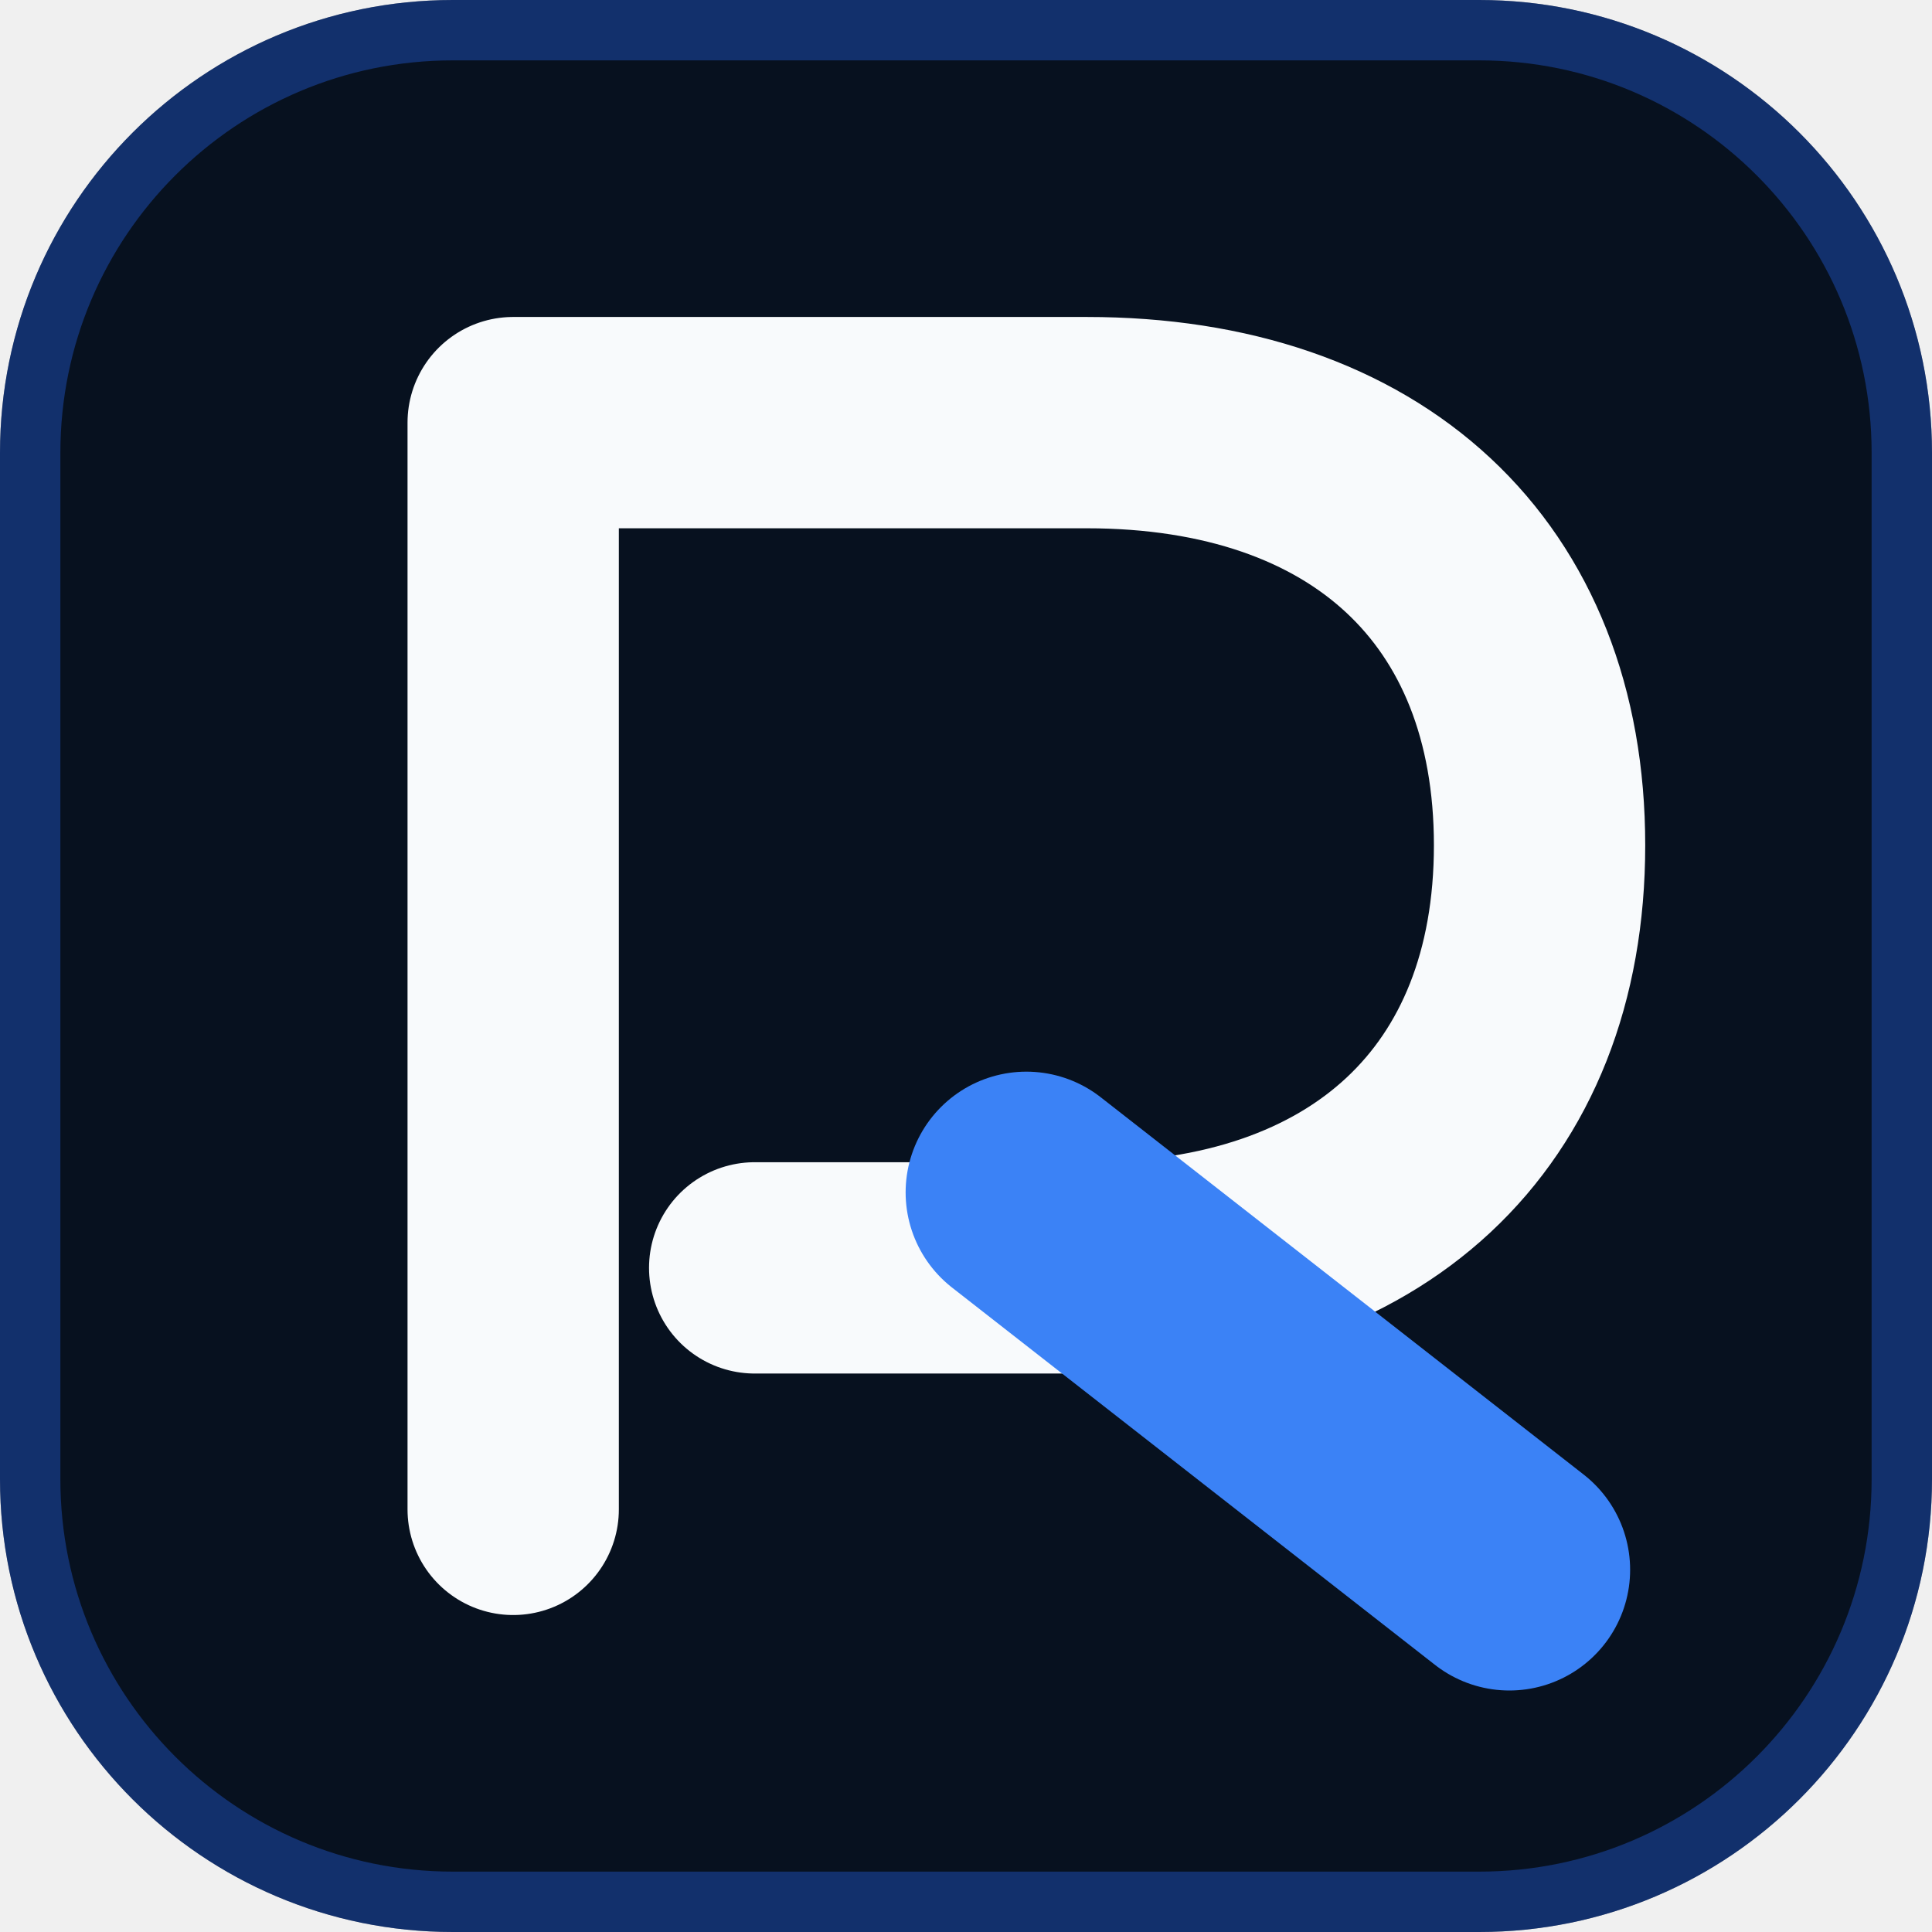
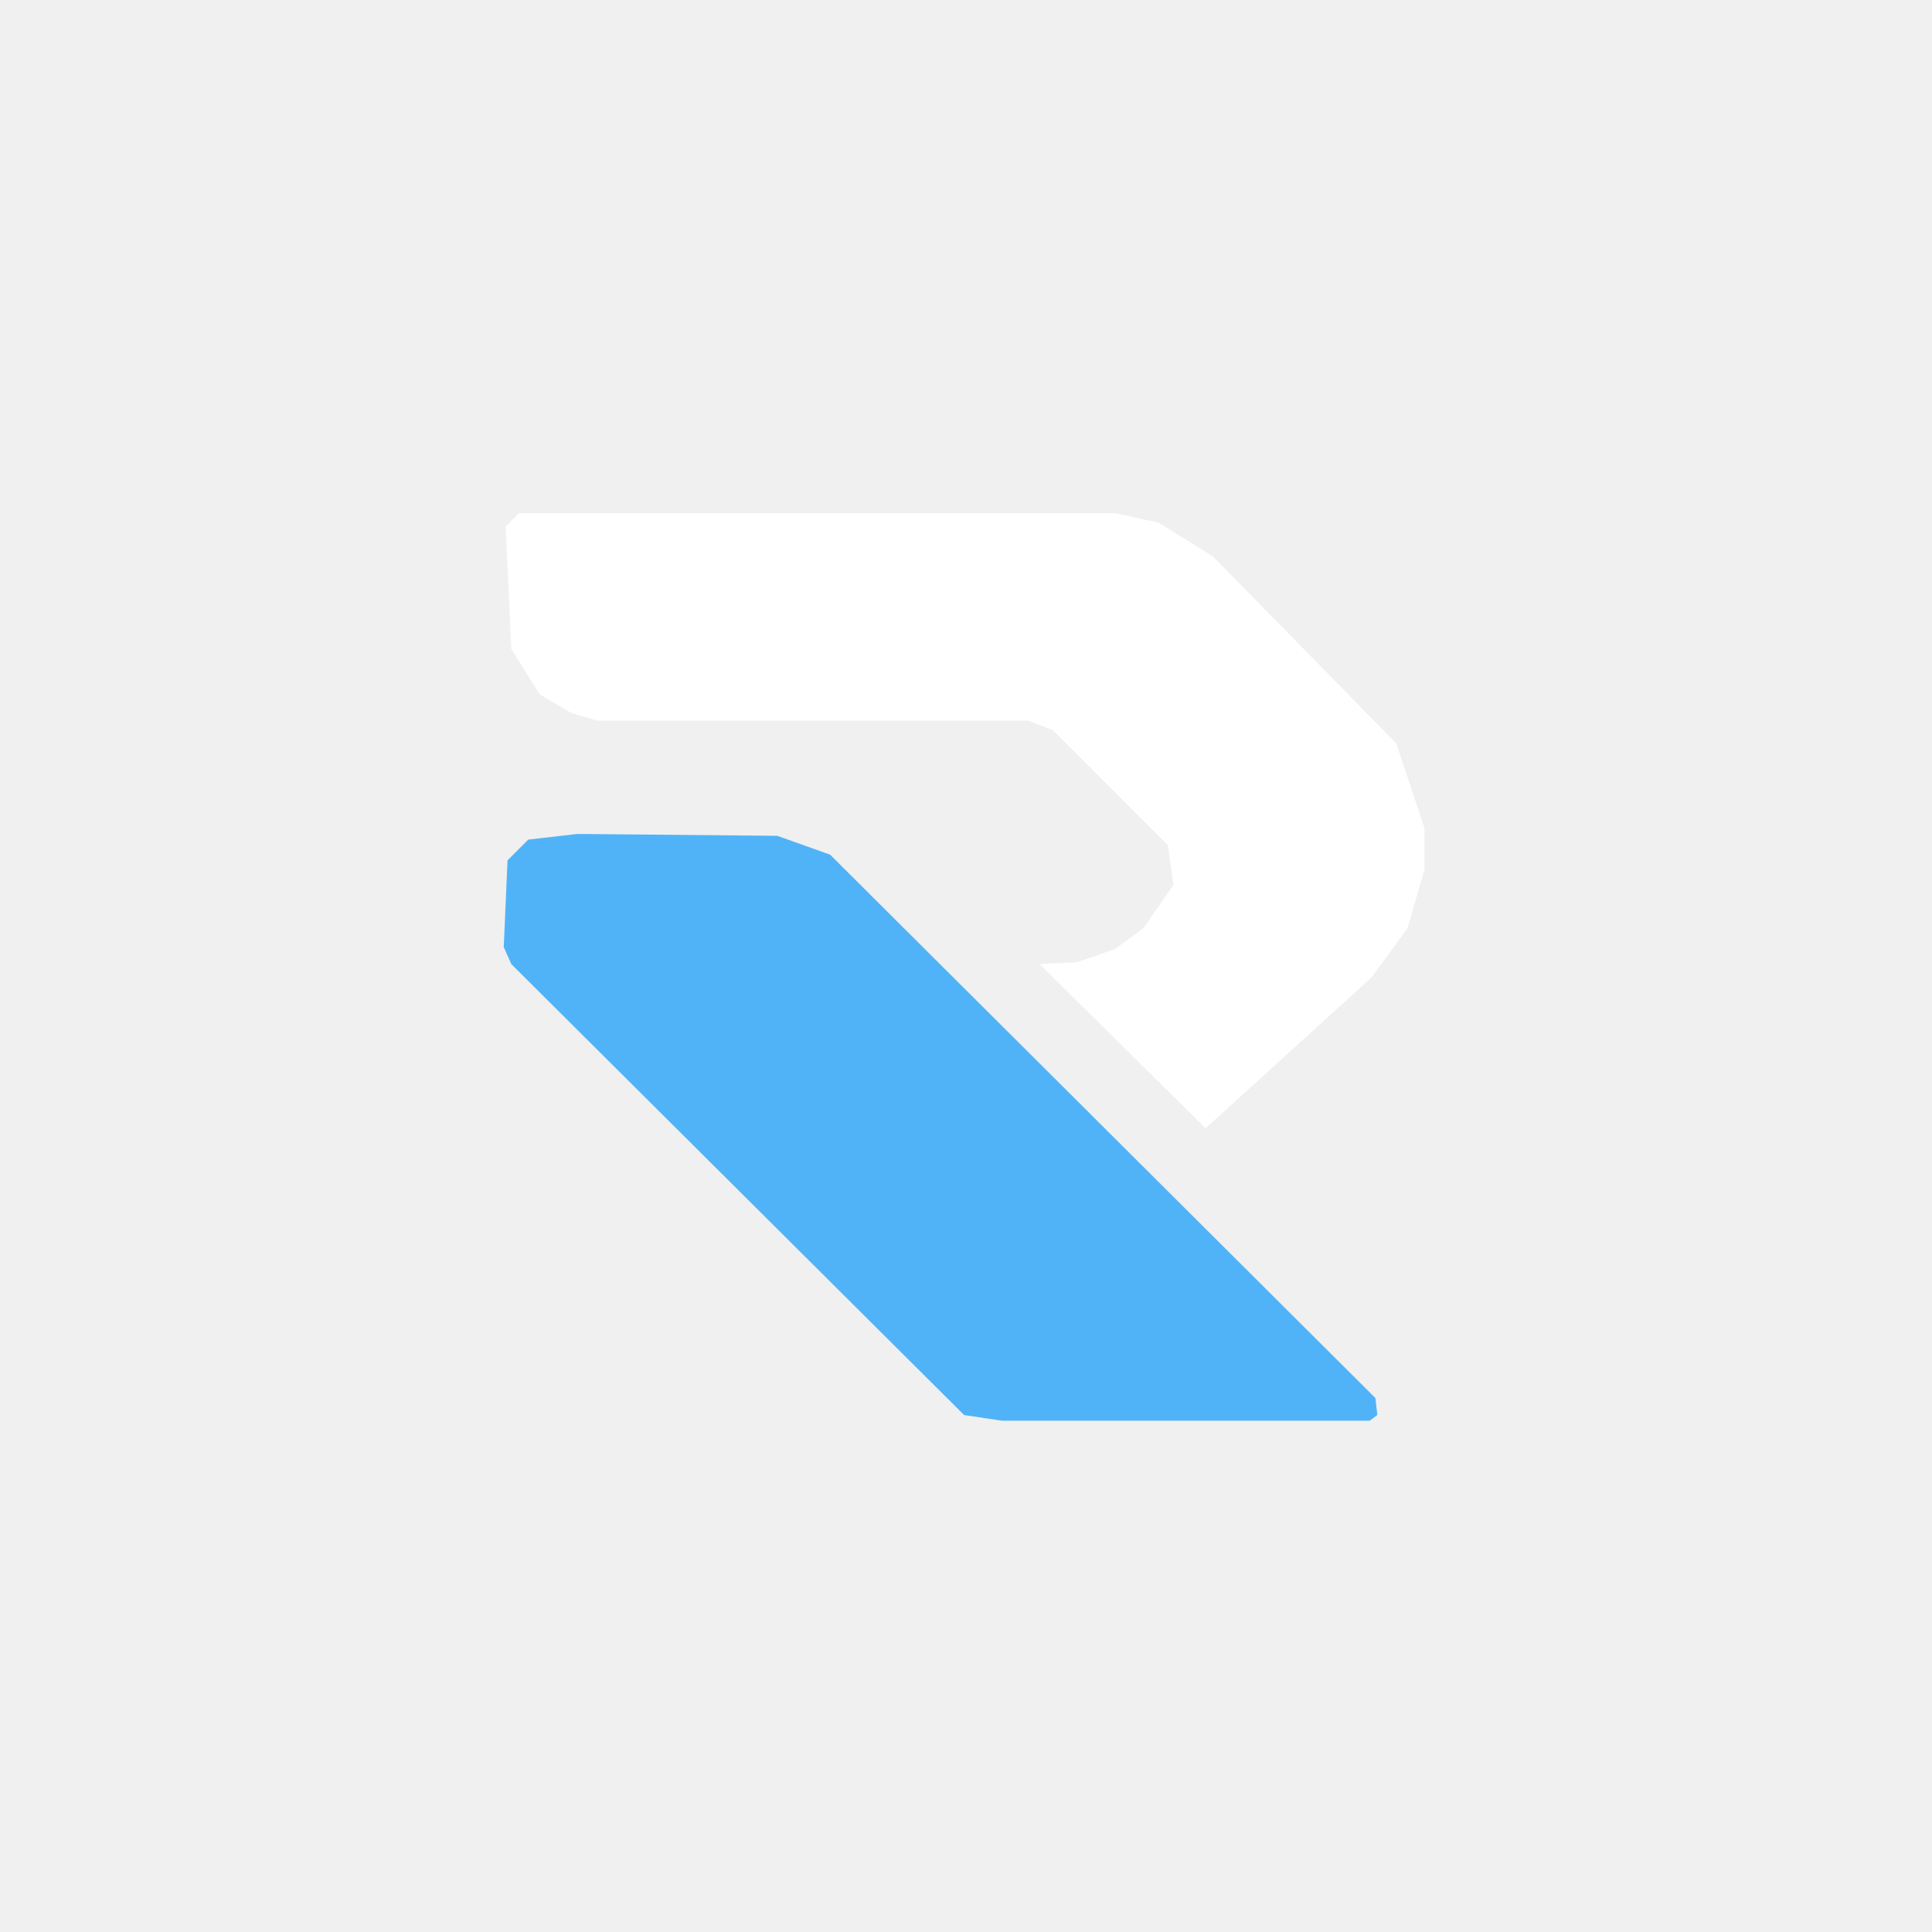
- <svg xmlns="http://www.w3.org/2000/svg" viewBox="0 0 64 64" role="img" aria-label="Releasea">
-   <rect width="64" height="64" rx="15" fill="#07111F" />
-   <rect x="1" y="1" width="62" height="62" rx="14" fill="none" stroke="#2563EB" stroke-opacity=".38" stroke-width="2" />
-   <path d="M17 50V14h19c9.3 0 15 5.3 15 14s-5.7 14-15 14H25" fill="none" stroke="#F8FAFC" stroke-width="7" stroke-linecap="round" stroke-linejoin="round" />
-   <path d="M34 39.5 50 52" fill="none" stroke="#3B82F6" stroke-width="8" stroke-linecap="round" />
+ <svg xmlns="http://www.w3.org/2000/svg" viewBox="0 0 1024 1024" role="img" aria-label="Releasea symbol">
+   <path fill="#FFFFFF" d="M 268 279 L 271 344 L 286 368 L 303 378 L 317 382 L 545 382 L 558 387 L 619 448 L 622 469 L 606 492 L 591 503 L 571 510 L 551 511 L 639 598 L 727 518 L 746 492 L 755 461 L 755 439 L 740 394 L 643 295 L 614 277 L 591 272 L 275 272 Z" />
+   <path fill="#51B3F7" d="M 269 456 L 267 502 L 271 511 L 511 750 L 531 753 L 726 753 L 730 750 L 729 741 L 440 453 L 412 443 L 306 442 L 280 445 Z" />
</svg>
